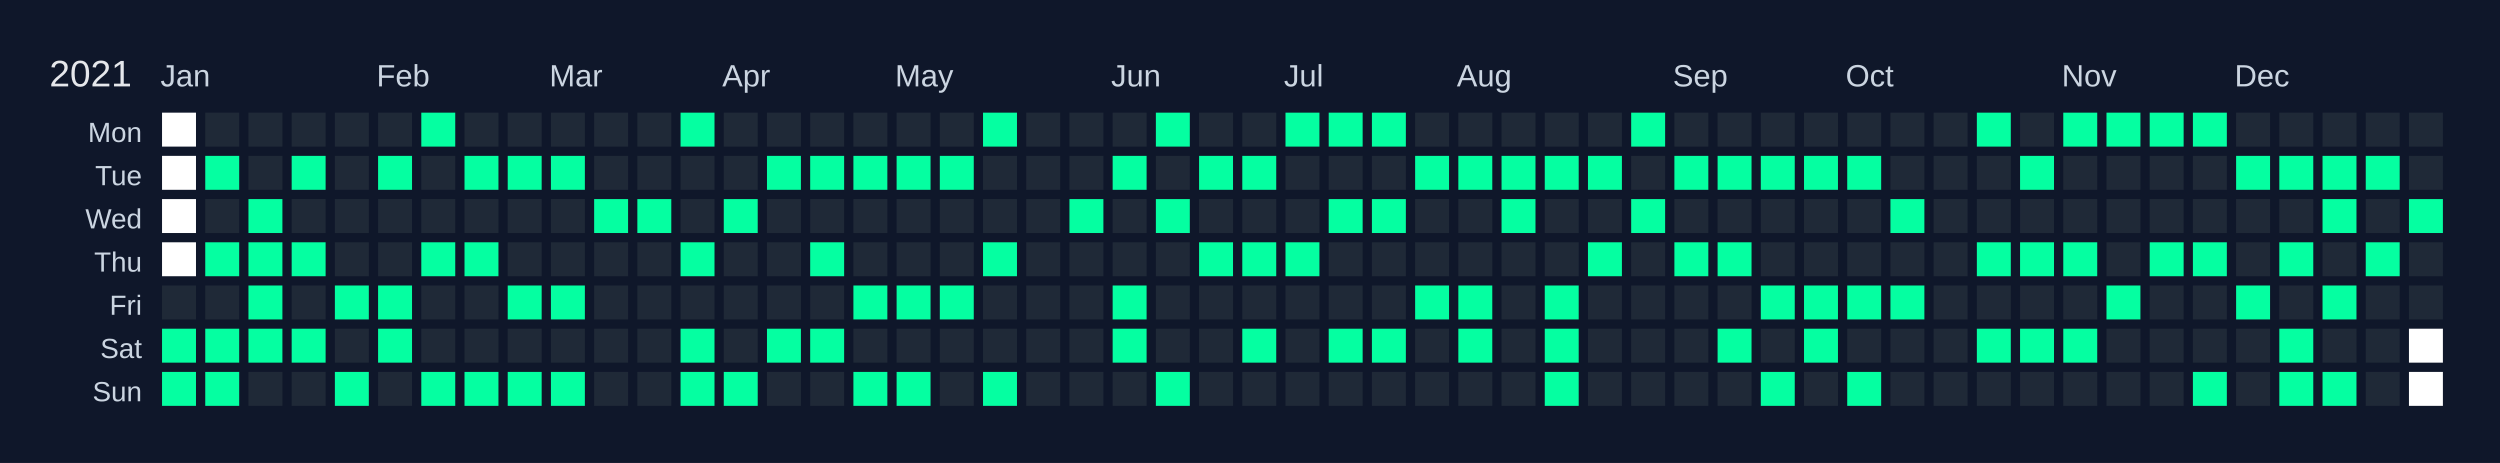
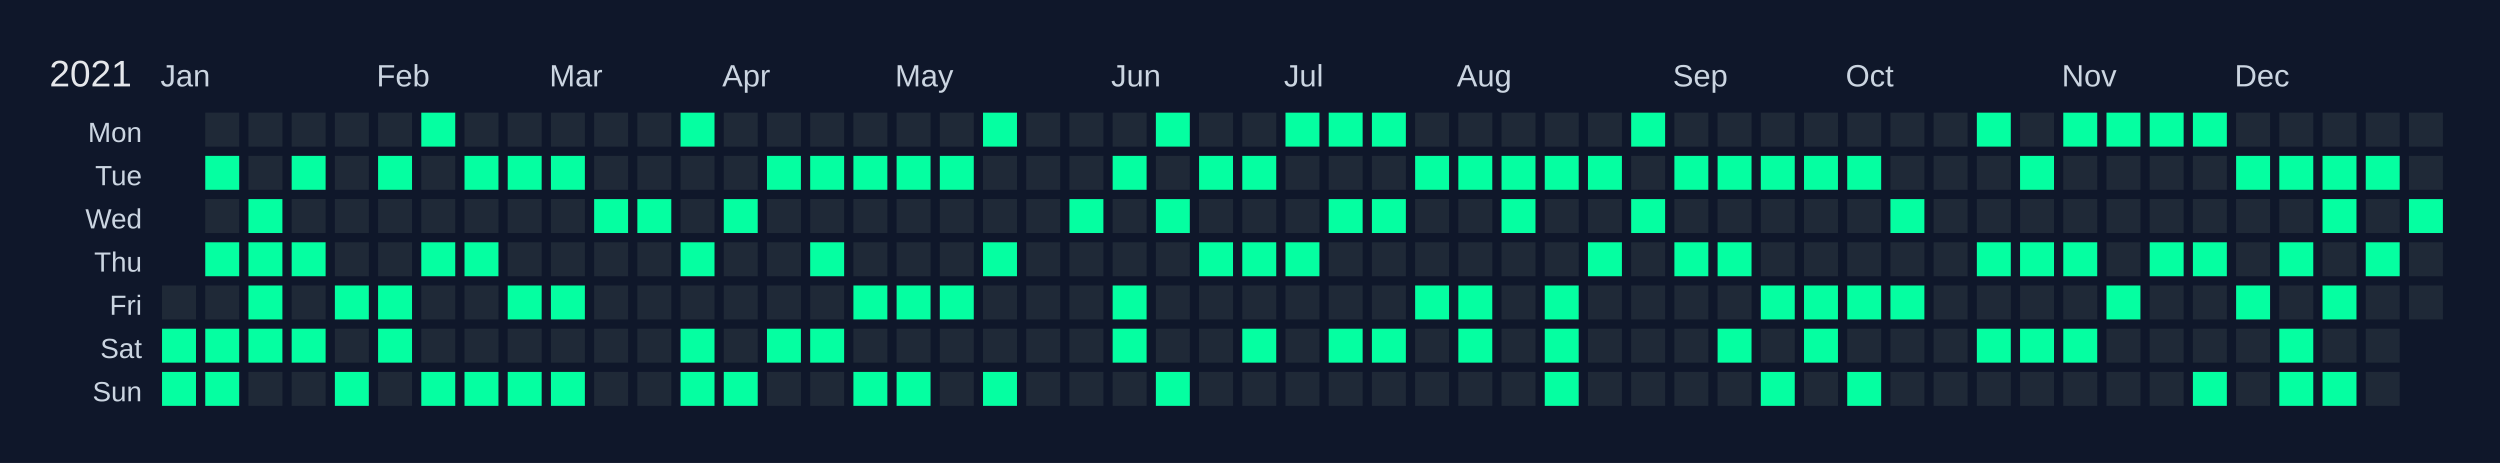
<svg xmlns="http://www.w3.org/2000/svg" width="810" height="150" viewBox="0 0 810 150">
  <rect width="810" height="150" fill="#0f172a" />
  <text x="16" y="28" font-size="12" fill="#e5e7eb" font-family="Arial, sans-serif">2021</text>
  <text x="52" y="28" font-size="10" fill="#cbd5e1" font-family="Arial, sans-serif">Jan</text>
  <text x="122" y="28" font-size="10" fill="#cbd5e1" font-family="Arial, sans-serif">Feb</text>
  <text x="178" y="28" font-size="10" fill="#cbd5e1" font-family="Arial, sans-serif">Mar</text>
  <text x="234" y="28" font-size="10" fill="#cbd5e1" font-family="Arial, sans-serif">Apr</text>
  <text x="290" y="28" font-size="10" fill="#cbd5e1" font-family="Arial, sans-serif">May</text>
  <text x="360" y="28" font-size="10" fill="#cbd5e1" font-family="Arial, sans-serif">Jun</text>
  <text x="416" y="28" font-size="10" fill="#cbd5e1" font-family="Arial, sans-serif">Jul</text>
  <text x="472" y="28" font-size="10" fill="#cbd5e1" font-family="Arial, sans-serif">Aug</text>
  <text x="542" y="28" font-size="10" fill="#cbd5e1" font-family="Arial, sans-serif">Sep</text>
  <text x="598" y="28" font-size="10" fill="#cbd5e1" font-family="Arial, sans-serif">Oct</text>
  <text x="668" y="28" font-size="10" fill="#cbd5e1" font-family="Arial, sans-serif">Nov</text>
  <text x="724" y="28" font-size="10" fill="#cbd5e1" font-family="Arial, sans-serif">Dec</text>
  <text x="46" y="46" font-size="9" fill="#cbd5e1" font-family="Arial, sans-serif" text-anchor="end">Mon</text>
  <text x="46" y="60" font-size="9" fill="#cbd5e1" font-family="Arial, sans-serif" text-anchor="end">Tue</text>
  <text x="46" y="74" font-size="9" fill="#cbd5e1" font-family="Arial, sans-serif" text-anchor="end">Wed</text>
  <text x="46" y="88" font-size="9" fill="#cbd5e1" font-family="Arial, sans-serif" text-anchor="end">Thu</text>
  <text x="46" y="102" font-size="9" fill="#cbd5e1" font-family="Arial, sans-serif" text-anchor="end">Fri</text>
  <text x="46" y="116" font-size="9" fill="#cbd5e1" font-family="Arial, sans-serif" text-anchor="end">Sat</text>
  <text x="46" y="130" font-size="9" fill="#cbd5e1" font-family="Arial, sans-serif" text-anchor="end">Sun</text>
  <g transform="translate(52,36)">
-     <rect x="0" y="0" width="12" height="12" fill="#ffffff" stroke="#0f172a" stroke-width="1" />
-     <rect x="0" y="14" width="12" height="12" fill="#ffffff" stroke="#0f172a" stroke-width="1" />
-     <rect x="0" y="28" width="12" height="12" fill="#ffffff" stroke="#0f172a" stroke-width="1" />
-     <rect x="0" y="42" width="12" height="12" fill="#ffffff" stroke="#0f172a" stroke-width="1" />
+     <rect x="0" y="0" width="12" height="12" fill="#0f172a" stroke="#0f172a" stroke-width="1" />
+     <rect x="0" y="14" width="12" height="12" fill="#0f172a" stroke="#0f172a" stroke-width="1" />
+     <rect x="0" y="28" width="12" height="12" fill="#0f172a" stroke="#0f172a" stroke-width="1" />
+     <rect x="0" y="42" width="12" height="12" fill="#0f172a" stroke="#0f172a" stroke-width="1" />
    <rect x="0" y="56" width="12" height="12" fill="#1f2937" stroke="#0f172a" stroke-width="1" data-date="2021-01-01" />
    <rect x="0" y="70" width="12" height="12" fill="#05ffa1" stroke="#0f172a" stroke-width="1" data-date="2021-01-02" />
    <rect x="0" y="84" width="12" height="12" fill="#05ffa1" stroke="#0f172a" stroke-width="1" data-date="2021-01-03" />
    <rect x="14" y="0" width="12" height="12" fill="#1f2937" stroke="#0f172a" stroke-width="1" data-date="2021-01-04" />
    <rect x="14" y="14" width="12" height="12" fill="#05ffa1" stroke="#0f172a" stroke-width="1" data-date="2021-01-05" />
    <rect x="14" y="28" width="12" height="12" fill="#1f2937" stroke="#0f172a" stroke-width="1" data-date="2021-01-06" />
    <rect x="14" y="42" width="12" height="12" fill="#05ffa1" stroke="#0f172a" stroke-width="1" data-date="2021-01-07" />
    <rect x="14" y="56" width="12" height="12" fill="#1f2937" stroke="#0f172a" stroke-width="1" data-date="2021-01-08" />
    <rect x="14" y="70" width="12" height="12" fill="#05ffa1" stroke="#0f172a" stroke-width="1" data-date="2021-01-09" />
    <rect x="14" y="84" width="12" height="12" fill="#05ffa1" stroke="#0f172a" stroke-width="1" data-date="2021-01-10" />
    <rect x="28" y="0" width="12" height="12" fill="#1f2937" stroke="#0f172a" stroke-width="1" data-date="2021-01-11" />
    <rect x="28" y="14" width="12" height="12" fill="#1f2937" stroke="#0f172a" stroke-width="1" data-date="2021-01-12" />
    <rect x="28" y="28" width="12" height="12" fill="#05ffa1" stroke="#0f172a" stroke-width="1" data-date="2021-01-13" />
    <rect x="28" y="42" width="12" height="12" fill="#05ffa1" stroke="#0f172a" stroke-width="1" data-date="2021-01-14" />
    <rect x="28" y="56" width="12" height="12" fill="#05ffa1" stroke="#0f172a" stroke-width="1" data-date="2021-01-15" />
    <rect x="28" y="70" width="12" height="12" fill="#05ffa1" stroke="#0f172a" stroke-width="1" data-date="2021-01-16" />
    <rect x="28" y="84" width="12" height="12" fill="#1f2937" stroke="#0f172a" stroke-width="1" data-date="2021-01-17" />
    <rect x="42" y="0" width="12" height="12" fill="#1f2937" stroke="#0f172a" stroke-width="1" data-date="2021-01-18" />
    <rect x="42" y="14" width="12" height="12" fill="#05ffa1" stroke="#0f172a" stroke-width="1" data-date="2021-01-19" />
    <rect x="42" y="28" width="12" height="12" fill="#1f2937" stroke="#0f172a" stroke-width="1" data-date="2021-01-20" />
    <rect x="42" y="42" width="12" height="12" fill="#05ffa1" stroke="#0f172a" stroke-width="1" data-date="2021-01-21" />
    <rect x="42" y="56" width="12" height="12" fill="#1f2937" stroke="#0f172a" stroke-width="1" data-date="2021-01-22" />
    <rect x="42" y="70" width="12" height="12" fill="#05ffa1" stroke="#0f172a" stroke-width="1" data-date="2021-01-23" />
    <rect x="42" y="84" width="12" height="12" fill="#1f2937" stroke="#0f172a" stroke-width="1" data-date="2021-01-24" />
    <rect x="56" y="0" width="12" height="12" fill="#1f2937" stroke="#0f172a" stroke-width="1" data-date="2021-01-25" />
    <rect x="56" y="14" width="12" height="12" fill="#1f2937" stroke="#0f172a" stroke-width="1" data-date="2021-01-26" />
    <rect x="56" y="28" width="12" height="12" fill="#1f2937" stroke="#0f172a" stroke-width="1" data-date="2021-01-27" />
    <rect x="56" y="42" width="12" height="12" fill="#1f2937" stroke="#0f172a" stroke-width="1" data-date="2021-01-28" />
    <rect x="56" y="56" width="12" height="12" fill="#05ffa1" stroke="#0f172a" stroke-width="1" data-date="2021-01-29" />
    <rect x="56" y="70" width="12" height="12" fill="#1f2937" stroke="#0f172a" stroke-width="1" data-date="2021-01-30" />
    <rect x="56" y="84" width="12" height="12" fill="#05ffa1" stroke="#0f172a" stroke-width="1" data-date="2021-01-31" />
    <rect x="70" y="0" width="12" height="12" fill="#1f2937" stroke="#0f172a" stroke-width="1" data-date="2021-02-01" />
    <rect x="70" y="14" width="12" height="12" fill="#05ffa1" stroke="#0f172a" stroke-width="1" data-date="2021-02-02" />
    <rect x="70" y="28" width="12" height="12" fill="#1f2937" stroke="#0f172a" stroke-width="1" data-date="2021-02-03" />
    <rect x="70" y="42" width="12" height="12" fill="#1f2937" stroke="#0f172a" stroke-width="1" data-date="2021-02-04" />
    <rect x="70" y="56" width="12" height="12" fill="#05ffa1" stroke="#0f172a" stroke-width="1" data-date="2021-02-05" />
    <rect x="70" y="70" width="12" height="12" fill="#05ffa1" stroke="#0f172a" stroke-width="1" data-date="2021-02-06" />
    <rect x="70" y="84" width="12" height="12" fill="#1f2937" stroke="#0f172a" stroke-width="1" data-date="2021-02-07" />
    <rect x="84" y="0" width="12" height="12" fill="#05ffa1" stroke="#0f172a" stroke-width="1" data-date="2021-02-08" />
    <rect x="84" y="14" width="12" height="12" fill="#1f2937" stroke="#0f172a" stroke-width="1" data-date="2021-02-09" />
    <rect x="84" y="28" width="12" height="12" fill="#1f2937" stroke="#0f172a" stroke-width="1" data-date="2021-02-10" />
    <rect x="84" y="42" width="12" height="12" fill="#05ffa1" stroke="#0f172a" stroke-width="1" data-date="2021-02-11" />
    <rect x="84" y="56" width="12" height="12" fill="#1f2937" stroke="#0f172a" stroke-width="1" data-date="2021-02-12" />
    <rect x="84" y="70" width="12" height="12" fill="#1f2937" stroke="#0f172a" stroke-width="1" data-date="2021-02-13" />
    <rect x="84" y="84" width="12" height="12" fill="#05ffa1" stroke="#0f172a" stroke-width="1" data-date="2021-02-14" />
    <rect x="98" y="0" width="12" height="12" fill="#1f2937" stroke="#0f172a" stroke-width="1" data-date="2021-02-15" />
    <rect x="98" y="14" width="12" height="12" fill="#05ffa1" stroke="#0f172a" stroke-width="1" data-date="2021-02-16" />
    <rect x="98" y="28" width="12" height="12" fill="#1f2937" stroke="#0f172a" stroke-width="1" data-date="2021-02-17" />
    <rect x="98" y="42" width="12" height="12" fill="#05ffa1" stroke="#0f172a" stroke-width="1" data-date="2021-02-18" />
    <rect x="98" y="56" width="12" height="12" fill="#1f2937" stroke="#0f172a" stroke-width="1" data-date="2021-02-19" />
    <rect x="98" y="70" width="12" height="12" fill="#1f2937" stroke="#0f172a" stroke-width="1" data-date="2021-02-20" />
    <rect x="98" y="84" width="12" height="12" fill="#05ffa1" stroke="#0f172a" stroke-width="1" data-date="2021-02-21" />
    <rect x="112" y="0" width="12" height="12" fill="#1f2937" stroke="#0f172a" stroke-width="1" data-date="2021-02-22" />
    <rect x="112" y="14" width="12" height="12" fill="#05ffa1" stroke="#0f172a" stroke-width="1" data-date="2021-02-23" />
    <rect x="112" y="28" width="12" height="12" fill="#1f2937" stroke="#0f172a" stroke-width="1" data-date="2021-02-24" />
    <rect x="112" y="42" width="12" height="12" fill="#1f2937" stroke="#0f172a" stroke-width="1" data-date="2021-02-25" />
    <rect x="112" y="56" width="12" height="12" fill="#05ffa1" stroke="#0f172a" stroke-width="1" data-date="2021-02-26" />
    <rect x="112" y="70" width="12" height="12" fill="#1f2937" stroke="#0f172a" stroke-width="1" data-date="2021-02-27" />
    <rect x="112" y="84" width="12" height="12" fill="#05ffa1" stroke="#0f172a" stroke-width="1" data-date="2021-02-28" />
    <rect x="126" y="0" width="12" height="12" fill="#1f2937" stroke="#0f172a" stroke-width="1" data-date="2021-03-01" />
    <rect x="126" y="14" width="12" height="12" fill="#05ffa1" stroke="#0f172a" stroke-width="1" data-date="2021-03-02" />
    <rect x="126" y="28" width="12" height="12" fill="#1f2937" stroke="#0f172a" stroke-width="1" data-date="2021-03-03" />
    <rect x="126" y="42" width="12" height="12" fill="#1f2937" stroke="#0f172a" stroke-width="1" data-date="2021-03-04" />
    <rect x="126" y="56" width="12" height="12" fill="#05ffa1" stroke="#0f172a" stroke-width="1" data-date="2021-03-05" />
    <rect x="126" y="70" width="12" height="12" fill="#1f2937" stroke="#0f172a" stroke-width="1" data-date="2021-03-06" />
    <rect x="126" y="84" width="12" height="12" fill="#05ffa1" stroke="#0f172a" stroke-width="1" data-date="2021-03-07" />
    <rect x="140" y="0" width="12" height="12" fill="#1f2937" stroke="#0f172a" stroke-width="1" data-date="2021-03-08" />
    <rect x="140" y="14" width="12" height="12" fill="#1f2937" stroke="#0f172a" stroke-width="1" data-date="2021-03-09" />
    <rect x="140" y="28" width="12" height="12" fill="#05ffa1" stroke="#0f172a" stroke-width="1" data-date="2021-03-10" />
    <rect x="140" y="42" width="12" height="12" fill="#1f2937" stroke="#0f172a" stroke-width="1" data-date="2021-03-11" />
    <rect x="140" y="56" width="12" height="12" fill="#1f2937" stroke="#0f172a" stroke-width="1" data-date="2021-03-12" />
    <rect x="140" y="70" width="12" height="12" fill="#1f2937" stroke="#0f172a" stroke-width="1" data-date="2021-03-13" />
    <rect x="140" y="84" width="12" height="12" fill="#1f2937" stroke="#0f172a" stroke-width="1" data-date="2021-03-14" />
    <rect x="154" y="0" width="12" height="12" fill="#1f2937" stroke="#0f172a" stroke-width="1" data-date="2021-03-15" />
    <rect x="154" y="14" width="12" height="12" fill="#1f2937" stroke="#0f172a" stroke-width="1" data-date="2021-03-16" />
    <rect x="154" y="28" width="12" height="12" fill="#05ffa1" stroke="#0f172a" stroke-width="1" data-date="2021-03-17" />
    <rect x="154" y="42" width="12" height="12" fill="#1f2937" stroke="#0f172a" stroke-width="1" data-date="2021-03-18" />
    <rect x="154" y="56" width="12" height="12" fill="#1f2937" stroke="#0f172a" stroke-width="1" data-date="2021-03-19" />
    <rect x="154" y="70" width="12" height="12" fill="#1f2937" stroke="#0f172a" stroke-width="1" data-date="2021-03-20" />
    <rect x="154" y="84" width="12" height="12" fill="#1f2937" stroke="#0f172a" stroke-width="1" data-date="2021-03-21" />
    <rect x="168" y="0" width="12" height="12" fill="#05ffa1" stroke="#0f172a" stroke-width="1" data-date="2021-03-22" />
    <rect x="168" y="14" width="12" height="12" fill="#1f2937" stroke="#0f172a" stroke-width="1" data-date="2021-03-23" />
    <rect x="168" y="28" width="12" height="12" fill="#1f2937" stroke="#0f172a" stroke-width="1" data-date="2021-03-24" />
    <rect x="168" y="42" width="12" height="12" fill="#05ffa1" stroke="#0f172a" stroke-width="1" data-date="2021-03-25" />
    <rect x="168" y="56" width="12" height="12" fill="#1f2937" stroke="#0f172a" stroke-width="1" data-date="2021-03-26" />
    <rect x="168" y="70" width="12" height="12" fill="#05ffa1" stroke="#0f172a" stroke-width="1" data-date="2021-03-27" />
    <rect x="168" y="84" width="12" height="12" fill="#05ffa1" stroke="#0f172a" stroke-width="1" data-date="2021-03-28" />
    <rect x="182" y="0" width="12" height="12" fill="#1f2937" stroke="#0f172a" stroke-width="1" data-date="2021-03-29" />
    <rect x="182" y="14" width="12" height="12" fill="#1f2937" stroke="#0f172a" stroke-width="1" data-date="2021-03-30" />
    <rect x="182" y="28" width="12" height="12" fill="#05ffa1" stroke="#0f172a" stroke-width="1" data-date="2021-03-31" />
    <rect x="182" y="42" width="12" height="12" fill="#1f2937" stroke="#0f172a" stroke-width="1" data-date="2021-04-01" />
    <rect x="182" y="56" width="12" height="12" fill="#1f2937" stroke="#0f172a" stroke-width="1" data-date="2021-04-02" />
    <rect x="182" y="70" width="12" height="12" fill="#1f2937" stroke="#0f172a" stroke-width="1" data-date="2021-04-03" />
    <rect x="182" y="84" width="12" height="12" fill="#05ffa1" stroke="#0f172a" stroke-width="1" data-date="2021-04-04" />
    <rect x="196" y="0" width="12" height="12" fill="#1f2937" stroke="#0f172a" stroke-width="1" data-date="2021-04-05" />
    <rect x="196" y="14" width="12" height="12" fill="#05ffa1" stroke="#0f172a" stroke-width="1" data-date="2021-04-06" />
    <rect x="196" y="28" width="12" height="12" fill="#1f2937" stroke="#0f172a" stroke-width="1" data-date="2021-04-07" />
    <rect x="196" y="42" width="12" height="12" fill="#1f2937" stroke="#0f172a" stroke-width="1" data-date="2021-04-08" />
    <rect x="196" y="56" width="12" height="12" fill="#1f2937" stroke="#0f172a" stroke-width="1" data-date="2021-04-09" />
    <rect x="196" y="70" width="12" height="12" fill="#05ffa1" stroke="#0f172a" stroke-width="1" data-date="2021-04-10" />
    <rect x="196" y="84" width="12" height="12" fill="#1f2937" stroke="#0f172a" stroke-width="1" data-date="2021-04-11" />
    <rect x="210" y="0" width="12" height="12" fill="#1f2937" stroke="#0f172a" stroke-width="1" data-date="2021-04-12" />
    <rect x="210" y="14" width="12" height="12" fill="#05ffa1" stroke="#0f172a" stroke-width="1" data-date="2021-04-13" />
    <rect x="210" y="28" width="12" height="12" fill="#1f2937" stroke="#0f172a" stroke-width="1" data-date="2021-04-14" />
    <rect x="210" y="42" width="12" height="12" fill="#05ffa1" stroke="#0f172a" stroke-width="1" data-date="2021-04-15" />
    <rect x="210" y="56" width="12" height="12" fill="#1f2937" stroke="#0f172a" stroke-width="1" data-date="2021-04-16" />
    <rect x="210" y="70" width="12" height="12" fill="#05ffa1" stroke="#0f172a" stroke-width="1" data-date="2021-04-17" />
    <rect x="210" y="84" width="12" height="12" fill="#1f2937" stroke="#0f172a" stroke-width="1" data-date="2021-04-18" />
    <rect x="224" y="0" width="12" height="12" fill="#1f2937" stroke="#0f172a" stroke-width="1" data-date="2021-04-19" />
    <rect x="224" y="14" width="12" height="12" fill="#05ffa1" stroke="#0f172a" stroke-width="1" data-date="2021-04-20" />
    <rect x="224" y="28" width="12" height="12" fill="#1f2937" stroke="#0f172a" stroke-width="1" data-date="2021-04-21" />
    <rect x="224" y="42" width="12" height="12" fill="#1f2937" stroke="#0f172a" stroke-width="1" data-date="2021-04-22" />
    <rect x="224" y="56" width="12" height="12" fill="#05ffa1" stroke="#0f172a" stroke-width="1" data-date="2021-04-23" />
    <rect x="224" y="70" width="12" height="12" fill="#1f2937" stroke="#0f172a" stroke-width="1" data-date="2021-04-24" />
    <rect x="224" y="84" width="12" height="12" fill="#05ffa1" stroke="#0f172a" stroke-width="1" data-date="2021-04-25" />
    <rect x="238" y="0" width="12" height="12" fill="#1f2937" stroke="#0f172a" stroke-width="1" data-date="2021-04-26" />
    <rect x="238" y="14" width="12" height="12" fill="#05ffa1" stroke="#0f172a" stroke-width="1" data-date="2021-04-27" />
    <rect x="238" y="28" width="12" height="12" fill="#1f2937" stroke="#0f172a" stroke-width="1" data-date="2021-04-28" />
    <rect x="238" y="42" width="12" height="12" fill="#1f2937" stroke="#0f172a" stroke-width="1" data-date="2021-04-29" />
    <rect x="238" y="56" width="12" height="12" fill="#05ffa1" stroke="#0f172a" stroke-width="1" data-date="2021-04-30" />
    <rect x="238" y="70" width="12" height="12" fill="#1f2937" stroke="#0f172a" stroke-width="1" data-date="2021-05-01" />
    <rect x="238" y="84" width="12" height="12" fill="#05ffa1" stroke="#0f172a" stroke-width="1" data-date="2021-05-02" />
    <rect x="252" y="0" width="12" height="12" fill="#1f2937" stroke="#0f172a" stroke-width="1" data-date="2021-05-03" />
    <rect x="252" y="14" width="12" height="12" fill="#05ffa1" stroke="#0f172a" stroke-width="1" data-date="2021-05-04" />
    <rect x="252" y="28" width="12" height="12" fill="#1f2937" stroke="#0f172a" stroke-width="1" data-date="2021-05-05" />
    <rect x="252" y="42" width="12" height="12" fill="#1f2937" stroke="#0f172a" stroke-width="1" data-date="2021-05-06" />
    <rect x="252" y="56" width="12" height="12" fill="#05ffa1" stroke="#0f172a" stroke-width="1" data-date="2021-05-07" />
    <rect x="252" y="70" width="12" height="12" fill="#1f2937" stroke="#0f172a" stroke-width="1" data-date="2021-05-08" />
    <rect x="252" y="84" width="12" height="12" fill="#1f2937" stroke="#0f172a" stroke-width="1" data-date="2021-05-09" />
    <rect x="266" y="0" width="12" height="12" fill="#05ffa1" stroke="#0f172a" stroke-width="1" data-date="2021-05-10" />
    <rect x="266" y="14" width="12" height="12" fill="#1f2937" stroke="#0f172a" stroke-width="1" data-date="2021-05-11" />
    <rect x="266" y="28" width="12" height="12" fill="#1f2937" stroke="#0f172a" stroke-width="1" data-date="2021-05-12" />
    <rect x="266" y="42" width="12" height="12" fill="#05ffa1" stroke="#0f172a" stroke-width="1" data-date="2021-05-13" />
    <rect x="266" y="56" width="12" height="12" fill="#1f2937" stroke="#0f172a" stroke-width="1" data-date="2021-05-14" />
    <rect x="266" y="70" width="12" height="12" fill="#1f2937" stroke="#0f172a" stroke-width="1" data-date="2021-05-15" />
    <rect x="266" y="84" width="12" height="12" fill="#05ffa1" stroke="#0f172a" stroke-width="1" data-date="2021-05-16" />
    <rect x="280" y="0" width="12" height="12" fill="#1f2937" stroke="#0f172a" stroke-width="1" data-date="2021-05-17" />
    <rect x="280" y="14" width="12" height="12" fill="#1f2937" stroke="#0f172a" stroke-width="1" data-date="2021-05-18" />
    <rect x="280" y="28" width="12" height="12" fill="#1f2937" stroke="#0f172a" stroke-width="1" data-date="2021-05-19" />
    <rect x="280" y="42" width="12" height="12" fill="#1f2937" stroke="#0f172a" stroke-width="1" data-date="2021-05-20" />
    <rect x="280" y="56" width="12" height="12" fill="#1f2937" stroke="#0f172a" stroke-width="1" data-date="2021-05-21" />
    <rect x="280" y="70" width="12" height="12" fill="#1f2937" stroke="#0f172a" stroke-width="1" data-date="2021-05-22" />
    <rect x="280" y="84" width="12" height="12" fill="#1f2937" stroke="#0f172a" stroke-width="1" data-date="2021-05-23" />
    <rect x="294" y="0" width="12" height="12" fill="#1f2937" stroke="#0f172a" stroke-width="1" data-date="2021-05-24" />
    <rect x="294" y="14" width="12" height="12" fill="#1f2937" stroke="#0f172a" stroke-width="1" data-date="2021-05-25" />
    <rect x="294" y="28" width="12" height="12" fill="#05ffa1" stroke="#0f172a" stroke-width="1" data-date="2021-05-26" />
    <rect x="294" y="42" width="12" height="12" fill="#1f2937" stroke="#0f172a" stroke-width="1" data-date="2021-05-27" />
    <rect x="294" y="56" width="12" height="12" fill="#1f2937" stroke="#0f172a" stroke-width="1" data-date="2021-05-28" />
    <rect x="294" y="70" width="12" height="12" fill="#1f2937" stroke="#0f172a" stroke-width="1" data-date="2021-05-29" />
    <rect x="294" y="84" width="12" height="12" fill="#1f2937" stroke="#0f172a" stroke-width="1" data-date="2021-05-30" />
    <rect x="308" y="0" width="12" height="12" fill="#1f2937" stroke="#0f172a" stroke-width="1" data-date="2021-05-31" />
    <rect x="308" y="14" width="12" height="12" fill="#05ffa1" stroke="#0f172a" stroke-width="1" data-date="2021-06-01" />
    <rect x="308" y="28" width="12" height="12" fill="#1f2937" stroke="#0f172a" stroke-width="1" data-date="2021-06-02" />
    <rect x="308" y="42" width="12" height="12" fill="#1f2937" stroke="#0f172a" stroke-width="1" data-date="2021-06-03" />
    <rect x="308" y="56" width="12" height="12" fill="#05ffa1" stroke="#0f172a" stroke-width="1" data-date="2021-06-04" />
    <rect x="308" y="70" width="12" height="12" fill="#05ffa1" stroke="#0f172a" stroke-width="1" data-date="2021-06-05" />
    <rect x="308" y="84" width="12" height="12" fill="#1f2937" stroke="#0f172a" stroke-width="1" data-date="2021-06-06" />
    <rect x="322" y="0" width="12" height="12" fill="#05ffa1" stroke="#0f172a" stroke-width="1" data-date="2021-06-07" />
    <rect x="322" y="14" width="12" height="12" fill="#1f2937" stroke="#0f172a" stroke-width="1" data-date="2021-06-08" />
    <rect x="322" y="28" width="12" height="12" fill="#05ffa1" stroke="#0f172a" stroke-width="1" data-date="2021-06-09" />
    <rect x="322" y="42" width="12" height="12" fill="#1f2937" stroke="#0f172a" stroke-width="1" data-date="2021-06-10" />
    <rect x="322" y="56" width="12" height="12" fill="#1f2937" stroke="#0f172a" stroke-width="1" data-date="2021-06-11" />
    <rect x="322" y="70" width="12" height="12" fill="#1f2937" stroke="#0f172a" stroke-width="1" data-date="2021-06-12" />
    <rect x="322" y="84" width="12" height="12" fill="#05ffa1" stroke="#0f172a" stroke-width="1" data-date="2021-06-13" />
    <rect x="336" y="0" width="12" height="12" fill="#1f2937" stroke="#0f172a" stroke-width="1" data-date="2021-06-14" />
    <rect x="336" y="14" width="12" height="12" fill="#05ffa1" stroke="#0f172a" stroke-width="1" data-date="2021-06-15" />
    <rect x="336" y="28" width="12" height="12" fill="#1f2937" stroke="#0f172a" stroke-width="1" data-date="2021-06-16" />
    <rect x="336" y="42" width="12" height="12" fill="#05ffa1" stroke="#0f172a" stroke-width="1" data-date="2021-06-17" />
    <rect x="336" y="56" width="12" height="12" fill="#1f2937" stroke="#0f172a" stroke-width="1" data-date="2021-06-18" />
    <rect x="336" y="70" width="12" height="12" fill="#1f2937" stroke="#0f172a" stroke-width="1" data-date="2021-06-19" />
    <rect x="336" y="84" width="12" height="12" fill="#1f2937" stroke="#0f172a" stroke-width="1" data-date="2021-06-20" />
    <rect x="350" y="0" width="12" height="12" fill="#1f2937" stroke="#0f172a" stroke-width="1" data-date="2021-06-21" />
    <rect x="350" y="14" width="12" height="12" fill="#05ffa1" stroke="#0f172a" stroke-width="1" data-date="2021-06-22" />
    <rect x="350" y="28" width="12" height="12" fill="#1f2937" stroke="#0f172a" stroke-width="1" data-date="2021-06-23" />
    <rect x="350" y="42" width="12" height="12" fill="#05ffa1" stroke="#0f172a" stroke-width="1" data-date="2021-06-24" />
    <rect x="350" y="56" width="12" height="12" fill="#1f2937" stroke="#0f172a" stroke-width="1" data-date="2021-06-25" />
    <rect x="350" y="70" width="12" height="12" fill="#05ffa1" stroke="#0f172a" stroke-width="1" data-date="2021-06-26" />
    <rect x="350" y="84" width="12" height="12" fill="#1f2937" stroke="#0f172a" stroke-width="1" data-date="2021-06-27" />
    <rect x="364" y="0" width="12" height="12" fill="#05ffa1" stroke="#0f172a" stroke-width="1" data-date="2021-06-28" />
    <rect x="364" y="14" width="12" height="12" fill="#1f2937" stroke="#0f172a" stroke-width="1" data-date="2021-06-29" />
    <rect x="364" y="28" width="12" height="12" fill="#1f2937" stroke="#0f172a" stroke-width="1" data-date="2021-06-30" />
    <rect x="364" y="42" width="12" height="12" fill="#05ffa1" stroke="#0f172a" stroke-width="1" data-date="2021-07-01" />
    <rect x="364" y="56" width="12" height="12" fill="#1f2937" stroke="#0f172a" stroke-width="1" data-date="2021-07-02" />
    <rect x="364" y="70" width="12" height="12" fill="#1f2937" stroke="#0f172a" stroke-width="1" data-date="2021-07-03" />
    <rect x="364" y="84" width="12" height="12" fill="#1f2937" stroke="#0f172a" stroke-width="1" data-date="2021-07-04" />
    <rect x="378" y="0" width="12" height="12" fill="#05ffa1" stroke="#0f172a" stroke-width="1" data-date="2021-07-05" />
    <rect x="378" y="14" width="12" height="12" fill="#1f2937" stroke="#0f172a" stroke-width="1" data-date="2021-07-06" />
    <rect x="378" y="28" width="12" height="12" fill="#05ffa1" stroke="#0f172a" stroke-width="1" data-date="2021-07-07" />
    <rect x="378" y="42" width="12" height="12" fill="#1f2937" stroke="#0f172a" stroke-width="1" data-date="2021-07-08" />
    <rect x="378" y="56" width="12" height="12" fill="#1f2937" stroke="#0f172a" stroke-width="1" data-date="2021-07-09" />
    <rect x="378" y="70" width="12" height="12" fill="#05ffa1" stroke="#0f172a" stroke-width="1" data-date="2021-07-10" />
    <rect x="378" y="84" width="12" height="12" fill="#1f2937" stroke="#0f172a" stroke-width="1" data-date="2021-07-11" />
    <rect x="392" y="0" width="12" height="12" fill="#05ffa1" stroke="#0f172a" stroke-width="1" data-date="2021-07-12" />
    <rect x="392" y="14" width="12" height="12" fill="#1f2937" stroke="#0f172a" stroke-width="1" data-date="2021-07-13" />
    <rect x="392" y="28" width="12" height="12" fill="#05ffa1" stroke="#0f172a" stroke-width="1" data-date="2021-07-14" />
    <rect x="392" y="42" width="12" height="12" fill="#1f2937" stroke="#0f172a" stroke-width="1" data-date="2021-07-15" />
    <rect x="392" y="56" width="12" height="12" fill="#1f2937" stroke="#0f172a" stroke-width="1" data-date="2021-07-16" />
    <rect x="392" y="70" width="12" height="12" fill="#05ffa1" stroke="#0f172a" stroke-width="1" data-date="2021-07-17" />
    <rect x="392" y="84" width="12" height="12" fill="#1f2937" stroke="#0f172a" stroke-width="1" data-date="2021-07-18" />
    <rect x="406" y="0" width="12" height="12" fill="#1f2937" stroke="#0f172a" stroke-width="1" data-date="2021-07-19" />
    <rect x="406" y="14" width="12" height="12" fill="#05ffa1" stroke="#0f172a" stroke-width="1" data-date="2021-07-20" />
    <rect x="406" y="28" width="12" height="12" fill="#1f2937" stroke="#0f172a" stroke-width="1" data-date="2021-07-21" />
    <rect x="406" y="42" width="12" height="12" fill="#1f2937" stroke="#0f172a" stroke-width="1" data-date="2021-07-22" />
    <rect x="406" y="56" width="12" height="12" fill="#05ffa1" stroke="#0f172a" stroke-width="1" data-date="2021-07-23" />
    <rect x="406" y="70" width="12" height="12" fill="#1f2937" stroke="#0f172a" stroke-width="1" data-date="2021-07-24" />
    <rect x="406" y="84" width="12" height="12" fill="#1f2937" stroke="#0f172a" stroke-width="1" data-date="2021-07-25" />
    <rect x="420" y="0" width="12" height="12" fill="#1f2937" stroke="#0f172a" stroke-width="1" data-date="2021-07-26" />
    <rect x="420" y="14" width="12" height="12" fill="#05ffa1" stroke="#0f172a" stroke-width="1" data-date="2021-07-27" />
    <rect x="420" y="28" width="12" height="12" fill="#1f2937" stroke="#0f172a" stroke-width="1" data-date="2021-07-28" />
    <rect x="420" y="42" width="12" height="12" fill="#1f2937" stroke="#0f172a" stroke-width="1" data-date="2021-07-29" />
    <rect x="420" y="56" width="12" height="12" fill="#05ffa1" stroke="#0f172a" stroke-width="1" data-date="2021-07-30" />
    <rect x="420" y="70" width="12" height="12" fill="#05ffa1" stroke="#0f172a" stroke-width="1" data-date="2021-07-31" />
    <rect x="420" y="84" width="12" height="12" fill="#1f2937" stroke="#0f172a" stroke-width="1" data-date="2021-08-01" />
    <rect x="434" y="0" width="12" height="12" fill="#1f2937" stroke="#0f172a" stroke-width="1" data-date="2021-08-02" />
    <rect x="434" y="14" width="12" height="12" fill="#05ffa1" stroke="#0f172a" stroke-width="1" data-date="2021-08-03" />
    <rect x="434" y="28" width="12" height="12" fill="#05ffa1" stroke="#0f172a" stroke-width="1" data-date="2021-08-04" />
    <rect x="434" y="42" width="12" height="12" fill="#1f2937" stroke="#0f172a" stroke-width="1" data-date="2021-08-05" />
    <rect x="434" y="56" width="12" height="12" fill="#1f2937" stroke="#0f172a" stroke-width="1" data-date="2021-08-06" />
    <rect x="434" y="70" width="12" height="12" fill="#1f2937" stroke="#0f172a" stroke-width="1" data-date="2021-08-07" />
    <rect x="434" y="84" width="12" height="12" fill="#1f2937" stroke="#0f172a" stroke-width="1" data-date="2021-08-08" />
    <rect x="448" y="0" width="12" height="12" fill="#1f2937" stroke="#0f172a" stroke-width="1" data-date="2021-08-09" />
    <rect x="448" y="14" width="12" height="12" fill="#05ffa1" stroke="#0f172a" stroke-width="1" data-date="2021-08-10" />
    <rect x="448" y="28" width="12" height="12" fill="#1f2937" stroke="#0f172a" stroke-width="1" data-date="2021-08-11" />
    <rect x="448" y="42" width="12" height="12" fill="#1f2937" stroke="#0f172a" stroke-width="1" data-date="2021-08-12" />
    <rect x="448" y="56" width="12" height="12" fill="#05ffa1" stroke="#0f172a" stroke-width="1" data-date="2021-08-13" />
    <rect x="448" y="70" width="12" height="12" fill="#05ffa1" stroke="#0f172a" stroke-width="1" data-date="2021-08-14" />
    <rect x="448" y="84" width="12" height="12" fill="#05ffa1" stroke="#0f172a" stroke-width="1" data-date="2021-08-15" />
    <rect x="462" y="0" width="12" height="12" fill="#1f2937" stroke="#0f172a" stroke-width="1" data-date="2021-08-16" />
    <rect x="462" y="14" width="12" height="12" fill="#05ffa1" stroke="#0f172a" stroke-width="1" data-date="2021-08-17" />
    <rect x="462" y="28" width="12" height="12" fill="#1f2937" stroke="#0f172a" stroke-width="1" data-date="2021-08-18" />
    <rect x="462" y="42" width="12" height="12" fill="#05ffa1" stroke="#0f172a" stroke-width="1" data-date="2021-08-19" />
    <rect x="462" y="56" width="12" height="12" fill="#1f2937" stroke="#0f172a" stroke-width="1" data-date="2021-08-20" />
    <rect x="462" y="70" width="12" height="12" fill="#1f2937" stroke="#0f172a" stroke-width="1" data-date="2021-08-21" />
    <rect x="462" y="84" width="12" height="12" fill="#1f2937" stroke="#0f172a" stroke-width="1" data-date="2021-08-22" />
    <rect x="476" y="0" width="12" height="12" fill="#05ffa1" stroke="#0f172a" stroke-width="1" data-date="2021-08-23" />
    <rect x="476" y="14" width="12" height="12" fill="#1f2937" stroke="#0f172a" stroke-width="1" data-date="2021-08-24" />
    <rect x="476" y="28" width="12" height="12" fill="#05ffa1" stroke="#0f172a" stroke-width="1" data-date="2021-08-25" />
    <rect x="476" y="42" width="12" height="12" fill="#1f2937" stroke="#0f172a" stroke-width="1" data-date="2021-08-26" />
    <rect x="476" y="56" width="12" height="12" fill="#1f2937" stroke="#0f172a" stroke-width="1" data-date="2021-08-27" />
    <rect x="476" y="70" width="12" height="12" fill="#1f2937" stroke="#0f172a" stroke-width="1" data-date="2021-08-28" />
    <rect x="476" y="84" width="12" height="12" fill="#1f2937" stroke="#0f172a" stroke-width="1" data-date="2021-08-29" />
    <rect x="490" y="0" width="12" height="12" fill="#1f2937" stroke="#0f172a" stroke-width="1" data-date="2021-08-30" />
    <rect x="490" y="14" width="12" height="12" fill="#05ffa1" stroke="#0f172a" stroke-width="1" data-date="2021-08-31" />
    <rect x="490" y="28" width="12" height="12" fill="#1f2937" stroke="#0f172a" stroke-width="1" data-date="2021-09-01" />
    <rect x="490" y="42" width="12" height="12" fill="#05ffa1" stroke="#0f172a" stroke-width="1" data-date="2021-09-02" />
    <rect x="490" y="56" width="12" height="12" fill="#1f2937" stroke="#0f172a" stroke-width="1" data-date="2021-09-03" />
    <rect x="490" y="70" width="12" height="12" fill="#1f2937" stroke="#0f172a" stroke-width="1" data-date="2021-09-04" />
    <rect x="490" y="84" width="12" height="12" fill="#1f2937" stroke="#0f172a" stroke-width="1" data-date="2021-09-05" />
    <rect x="504" y="0" width="12" height="12" fill="#1f2937" stroke="#0f172a" stroke-width="1" data-date="2021-09-06" />
    <rect x="504" y="14" width="12" height="12" fill="#05ffa1" stroke="#0f172a" stroke-width="1" data-date="2021-09-07" />
    <rect x="504" y="28" width="12" height="12" fill="#1f2937" stroke="#0f172a" stroke-width="1" data-date="2021-09-08" />
    <rect x="504" y="42" width="12" height="12" fill="#05ffa1" stroke="#0f172a" stroke-width="1" data-date="2021-09-09" />
    <rect x="504" y="56" width="12" height="12" fill="#1f2937" stroke="#0f172a" stroke-width="1" data-date="2021-09-10" />
    <rect x="504" y="70" width="12" height="12" fill="#05ffa1" stroke="#0f172a" stroke-width="1" data-date="2021-09-11" />
    <rect x="504" y="84" width="12" height="12" fill="#1f2937" stroke="#0f172a" stroke-width="1" data-date="2021-09-12" />
    <rect x="518" y="0" width="12" height="12" fill="#1f2937" stroke="#0f172a" stroke-width="1" data-date="2021-09-13" />
    <rect x="518" y="14" width="12" height="12" fill="#05ffa1" stroke="#0f172a" stroke-width="1" data-date="2021-09-14" />
    <rect x="518" y="28" width="12" height="12" fill="#1f2937" stroke="#0f172a" stroke-width="1" data-date="2021-09-15" />
    <rect x="518" y="42" width="12" height="12" fill="#1f2937" stroke="#0f172a" stroke-width="1" data-date="2021-09-16" />
    <rect x="518" y="56" width="12" height="12" fill="#05ffa1" stroke="#0f172a" stroke-width="1" data-date="2021-09-17" />
    <rect x="518" y="70" width="12" height="12" fill="#1f2937" stroke="#0f172a" stroke-width="1" data-date="2021-09-18" />
    <rect x="518" y="84" width="12" height="12" fill="#05ffa1" stroke="#0f172a" stroke-width="1" data-date="2021-09-19" />
    <rect x="532" y="0" width="12" height="12" fill="#1f2937" stroke="#0f172a" stroke-width="1" data-date="2021-09-20" />
    <rect x="532" y="14" width="12" height="12" fill="#05ffa1" stroke="#0f172a" stroke-width="1" data-date="2021-09-21" />
    <rect x="532" y="28" width="12" height="12" fill="#1f2937" stroke="#0f172a" stroke-width="1" data-date="2021-09-22" />
    <rect x="532" y="42" width="12" height="12" fill="#1f2937" stroke="#0f172a" stroke-width="1" data-date="2021-09-23" />
    <rect x="532" y="56" width="12" height="12" fill="#05ffa1" stroke="#0f172a" stroke-width="1" data-date="2021-09-24" />
    <rect x="532" y="70" width="12" height="12" fill="#05ffa1" stroke="#0f172a" stroke-width="1" data-date="2021-09-25" />
    <rect x="532" y="84" width="12" height="12" fill="#1f2937" stroke="#0f172a" stroke-width="1" data-date="2021-09-26" />
    <rect x="546" y="0" width="12" height="12" fill="#1f2937" stroke="#0f172a" stroke-width="1" data-date="2021-09-27" />
    <rect x="546" y="14" width="12" height="12" fill="#05ffa1" stroke="#0f172a" stroke-width="1" data-date="2021-09-28" />
    <rect x="546" y="28" width="12" height="12" fill="#1f2937" stroke="#0f172a" stroke-width="1" data-date="2021-09-29" />
    <rect x="546" y="42" width="12" height="12" fill="#1f2937" stroke="#0f172a" stroke-width="1" data-date="2021-09-30" />
    <rect x="546" y="56" width="12" height="12" fill="#05ffa1" stroke="#0f172a" stroke-width="1" data-date="2021-10-01" />
    <rect x="546" y="70" width="12" height="12" fill="#1f2937" stroke="#0f172a" stroke-width="1" data-date="2021-10-02" />
    <rect x="546" y="84" width="12" height="12" fill="#05ffa1" stroke="#0f172a" stroke-width="1" data-date="2021-10-03" />
    <rect x="560" y="0" width="12" height="12" fill="#1f2937" stroke="#0f172a" stroke-width="1" data-date="2021-10-04" />
    <rect x="560" y="14" width="12" height="12" fill="#1f2937" stroke="#0f172a" stroke-width="1" data-date="2021-10-05" />
    <rect x="560" y="28" width="12" height="12" fill="#05ffa1" stroke="#0f172a" stroke-width="1" data-date="2021-10-06" />
    <rect x="560" y="42" width="12" height="12" fill="#1f2937" stroke="#0f172a" stroke-width="1" data-date="2021-10-07" />
    <rect x="560" y="56" width="12" height="12" fill="#05ffa1" stroke="#0f172a" stroke-width="1" data-date="2021-10-08" />
    <rect x="560" y="70" width="12" height="12" fill="#1f2937" stroke="#0f172a" stroke-width="1" data-date="2021-10-09" />
    <rect x="560" y="84" width="12" height="12" fill="#1f2937" stroke="#0f172a" stroke-width="1" data-date="2021-10-10" />
    <rect x="574" y="0" width="12" height="12" fill="#1f2937" stroke="#0f172a" stroke-width="1" data-date="2021-10-11" />
    <rect x="574" y="14" width="12" height="12" fill="#1f2937" stroke="#0f172a" stroke-width="1" data-date="2021-10-12" />
    <rect x="574" y="28" width="12" height="12" fill="#1f2937" stroke="#0f172a" stroke-width="1" data-date="2021-10-13" />
    <rect x="574" y="42" width="12" height="12" fill="#1f2937" stroke="#0f172a" stroke-width="1" data-date="2021-10-14" />
    <rect x="574" y="56" width="12" height="12" fill="#1f2937" stroke="#0f172a" stroke-width="1" data-date="2021-10-15" />
    <rect x="574" y="70" width="12" height="12" fill="#1f2937" stroke="#0f172a" stroke-width="1" data-date="2021-10-16" />
    <rect x="574" y="84" width="12" height="12" fill="#1f2937" stroke="#0f172a" stroke-width="1" data-date="2021-10-17" />
    <rect x="588" y="0" width="12" height="12" fill="#05ffa1" stroke="#0f172a" stroke-width="1" data-date="2021-10-18" />
    <rect x="588" y="14" width="12" height="12" fill="#1f2937" stroke="#0f172a" stroke-width="1" data-date="2021-10-19" />
    <rect x="588" y="28" width="12" height="12" fill="#1f2937" stroke="#0f172a" stroke-width="1" data-date="2021-10-20" />
    <rect x="588" y="42" width="12" height="12" fill="#05ffa1" stroke="#0f172a" stroke-width="1" data-date="2021-10-21" />
    <rect x="588" y="56" width="12" height="12" fill="#1f2937" stroke="#0f172a" stroke-width="1" data-date="2021-10-22" />
    <rect x="588" y="70" width="12" height="12" fill="#05ffa1" stroke="#0f172a" stroke-width="1" data-date="2021-10-23" />
    <rect x="588" y="84" width="12" height="12" fill="#1f2937" stroke="#0f172a" stroke-width="1" data-date="2021-10-24" />
    <rect x="602" y="0" width="12" height="12" fill="#1f2937" stroke="#0f172a" stroke-width="1" data-date="2021-10-25" />
    <rect x="602" y="14" width="12" height="12" fill="#05ffa1" stroke="#0f172a" stroke-width="1" data-date="2021-10-26" />
    <rect x="602" y="28" width="12" height="12" fill="#1f2937" stroke="#0f172a" stroke-width="1" data-date="2021-10-27" />
    <rect x="602" y="42" width="12" height="12" fill="#05ffa1" stroke="#0f172a" stroke-width="1" data-date="2021-10-28" />
    <rect x="602" y="56" width="12" height="12" fill="#1f2937" stroke="#0f172a" stroke-width="1" data-date="2021-10-29" />
    <rect x="602" y="70" width="12" height="12" fill="#05ffa1" stroke="#0f172a" stroke-width="1" data-date="2021-10-30" />
    <rect x="602" y="84" width="12" height="12" fill="#1f2937" stroke="#0f172a" stroke-width="1" data-date="2021-10-31" />
    <rect x="616" y="0" width="12" height="12" fill="#05ffa1" stroke="#0f172a" stroke-width="1" data-date="2021-11-01" />
    <rect x="616" y="14" width="12" height="12" fill="#1f2937" stroke="#0f172a" stroke-width="1" data-date="2021-11-02" />
    <rect x="616" y="28" width="12" height="12" fill="#1f2937" stroke="#0f172a" stroke-width="1" data-date="2021-11-03" />
    <rect x="616" y="42" width="12" height="12" fill="#05ffa1" stroke="#0f172a" stroke-width="1" data-date="2021-11-04" />
    <rect x="616" y="56" width="12" height="12" fill="#1f2937" stroke="#0f172a" stroke-width="1" data-date="2021-11-05" />
    <rect x="616" y="70" width="12" height="12" fill="#05ffa1" stroke="#0f172a" stroke-width="1" data-date="2021-11-06" />
    <rect x="616" y="84" width="12" height="12" fill="#1f2937" stroke="#0f172a" stroke-width="1" data-date="2021-11-07" />
    <rect x="630" y="0" width="12" height="12" fill="#05ffa1" stroke="#0f172a" stroke-width="1" data-date="2021-11-08" />
    <rect x="630" y="14" width="12" height="12" fill="#1f2937" stroke="#0f172a" stroke-width="1" data-date="2021-11-09" />
    <rect x="630" y="28" width="12" height="12" fill="#1f2937" stroke="#0f172a" stroke-width="1" data-date="2021-11-10" />
    <rect x="630" y="42" width="12" height="12" fill="#1f2937" stroke="#0f172a" stroke-width="1" data-date="2021-11-11" />
    <rect x="630" y="56" width="12" height="12" fill="#05ffa1" stroke="#0f172a" stroke-width="1" data-date="2021-11-12" />
    <rect x="630" y="70" width="12" height="12" fill="#1f2937" stroke="#0f172a" stroke-width="1" data-date="2021-11-13" />
    <rect x="630" y="84" width="12" height="12" fill="#1f2937" stroke="#0f172a" stroke-width="1" data-date="2021-11-14" />
    <rect x="644" y="0" width="12" height="12" fill="#05ffa1" stroke="#0f172a" stroke-width="1" data-date="2021-11-15" />
    <rect x="644" y="14" width="12" height="12" fill="#1f2937" stroke="#0f172a" stroke-width="1" data-date="2021-11-16" />
    <rect x="644" y="28" width="12" height="12" fill="#1f2937" stroke="#0f172a" stroke-width="1" data-date="2021-11-17" />
    <rect x="644" y="42" width="12" height="12" fill="#05ffa1" stroke="#0f172a" stroke-width="1" data-date="2021-11-18" />
    <rect x="644" y="56" width="12" height="12" fill="#1f2937" stroke="#0f172a" stroke-width="1" data-date="2021-11-19" />
    <rect x="644" y="70" width="12" height="12" fill="#1f2937" stroke="#0f172a" stroke-width="1" data-date="2021-11-20" />
    <rect x="644" y="84" width="12" height="12" fill="#1f2937" stroke="#0f172a" stroke-width="1" data-date="2021-11-21" />
    <rect x="658" y="0" width="12" height="12" fill="#05ffa1" stroke="#0f172a" stroke-width="1" data-date="2021-11-22" />
    <rect x="658" y="14" width="12" height="12" fill="#1f2937" stroke="#0f172a" stroke-width="1" data-date="2021-11-23" />
    <rect x="658" y="28" width="12" height="12" fill="#1f2937" stroke="#0f172a" stroke-width="1" data-date="2021-11-24" />
    <rect x="658" y="42" width="12" height="12" fill="#05ffa1" stroke="#0f172a" stroke-width="1" data-date="2021-11-25" />
    <rect x="658" y="56" width="12" height="12" fill="#1f2937" stroke="#0f172a" stroke-width="1" data-date="2021-11-26" />
    <rect x="658" y="70" width="12" height="12" fill="#1f2937" stroke="#0f172a" stroke-width="1" data-date="2021-11-27" />
    <rect x="658" y="84" width="12" height="12" fill="#05ffa1" stroke="#0f172a" stroke-width="1" data-date="2021-11-28" />
    <rect x="672" y="0" width="12" height="12" fill="#1f2937" stroke="#0f172a" stroke-width="1" data-date="2021-11-29" />
    <rect x="672" y="14" width="12" height="12" fill="#05ffa1" stroke="#0f172a" stroke-width="1" data-date="2021-11-30" />
    <rect x="672" y="28" width="12" height="12" fill="#1f2937" stroke="#0f172a" stroke-width="1" data-date="2021-12-01" />
    <rect x="672" y="42" width="12" height="12" fill="#1f2937" stroke="#0f172a" stroke-width="1" data-date="2021-12-02" />
    <rect x="672" y="56" width="12" height="12" fill="#05ffa1" stroke="#0f172a" stroke-width="1" data-date="2021-12-03" />
    <rect x="672" y="70" width="12" height="12" fill="#1f2937" stroke="#0f172a" stroke-width="1" data-date="2021-12-04" />
    <rect x="672" y="84" width="12" height="12" fill="#1f2937" stroke="#0f172a" stroke-width="1" data-date="2021-12-05" />
    <rect x="686" y="0" width="12" height="12" fill="#1f2937" stroke="#0f172a" stroke-width="1" data-date="2021-12-06" />
    <rect x="686" y="14" width="12" height="12" fill="#05ffa1" stroke="#0f172a" stroke-width="1" data-date="2021-12-07" />
    <rect x="686" y="28" width="12" height="12" fill="#1f2937" stroke="#0f172a" stroke-width="1" data-date="2021-12-08" />
    <rect x="686" y="42" width="12" height="12" fill="#05ffa1" stroke="#0f172a" stroke-width="1" data-date="2021-12-09" />
    <rect x="686" y="56" width="12" height="12" fill="#1f2937" stroke="#0f172a" stroke-width="1" data-date="2021-12-10" />
    <rect x="686" y="70" width="12" height="12" fill="#05ffa1" stroke="#0f172a" stroke-width="1" data-date="2021-12-11" />
    <rect x="686" y="84" width="12" height="12" fill="#05ffa1" stroke="#0f172a" stroke-width="1" data-date="2021-12-12" />
    <rect x="700" y="0" width="12" height="12" fill="#1f2937" stroke="#0f172a" stroke-width="1" data-date="2021-12-13" />
    <rect x="700" y="14" width="12" height="12" fill="#05ffa1" stroke="#0f172a" stroke-width="1" data-date="2021-12-14" />
    <rect x="700" y="28" width="12" height="12" fill="#05ffa1" stroke="#0f172a" stroke-width="1" data-date="2021-12-15" />
    <rect x="700" y="42" width="12" height="12" fill="#1f2937" stroke="#0f172a" stroke-width="1" data-date="2021-12-16" />
    <rect x="700" y="56" width="12" height="12" fill="#05ffa1" stroke="#0f172a" stroke-width="1" data-date="2021-12-17" />
    <rect x="700" y="70" width="12" height="12" fill="#1f2937" stroke="#0f172a" stroke-width="1" data-date="2021-12-18" />
    <rect x="700" y="84" width="12" height="12" fill="#05ffa1" stroke="#0f172a" stroke-width="1" data-date="2021-12-19" />
    <rect x="714" y="0" width="12" height="12" fill="#1f2937" stroke="#0f172a" stroke-width="1" data-date="2021-12-20" />
    <rect x="714" y="14" width="12" height="12" fill="#05ffa1" stroke="#0f172a" stroke-width="1" data-date="2021-12-21" />
    <rect x="714" y="28" width="12" height="12" fill="#1f2937" stroke="#0f172a" stroke-width="1" data-date="2021-12-22" />
    <rect x="714" y="42" width="12" height="12" fill="#05ffa1" stroke="#0f172a" stroke-width="1" data-date="2021-12-23" />
    <rect x="714" y="56" width="12" height="12" fill="#1f2937" stroke="#0f172a" stroke-width="1" data-date="2021-12-24" />
    <rect x="714" y="70" width="12" height="12" fill="#1f2937" stroke="#0f172a" stroke-width="1" data-date="2021-12-25" />
    <rect x="714" y="84" width="12" height="12" fill="#1f2937" stroke="#0f172a" stroke-width="1" data-date="2021-12-26" />
    <rect x="728" y="0" width="12" height="12" fill="#1f2937" stroke="#0f172a" stroke-width="1" data-date="2021-12-27" />
    <rect x="728" y="14" width="12" height="12" fill="#1f2937" stroke="#0f172a" stroke-width="1" data-date="2021-12-28" />
    <rect x="728" y="28" width="12" height="12" fill="#05ffa1" stroke="#0f172a" stroke-width="1" data-date="2021-12-29" />
    <rect x="728" y="42" width="12" height="12" fill="#1f2937" stroke="#0f172a" stroke-width="1" data-date="2021-12-30" />
    <rect x="728" y="56" width="12" height="12" fill="#1f2937" stroke="#0f172a" stroke-width="1" data-date="2021-12-31" />
-     <rect x="728" y="70" width="12" height="12" fill="#ffffff" stroke="#0f172a" stroke-width="1" />
-     <rect x="728" y="84" width="12" height="12" fill="#ffffff" stroke="#0f172a" stroke-width="1" />
+     <rect x="728" y="70" width="12" height="12" fill="#0f172a" stroke="#0f172a" stroke-width="1" />
+     <rect x="728" y="84" width="12" height="12" fill="#0f172a" stroke="#0f172a" stroke-width="1" />
  </g>
</svg>
